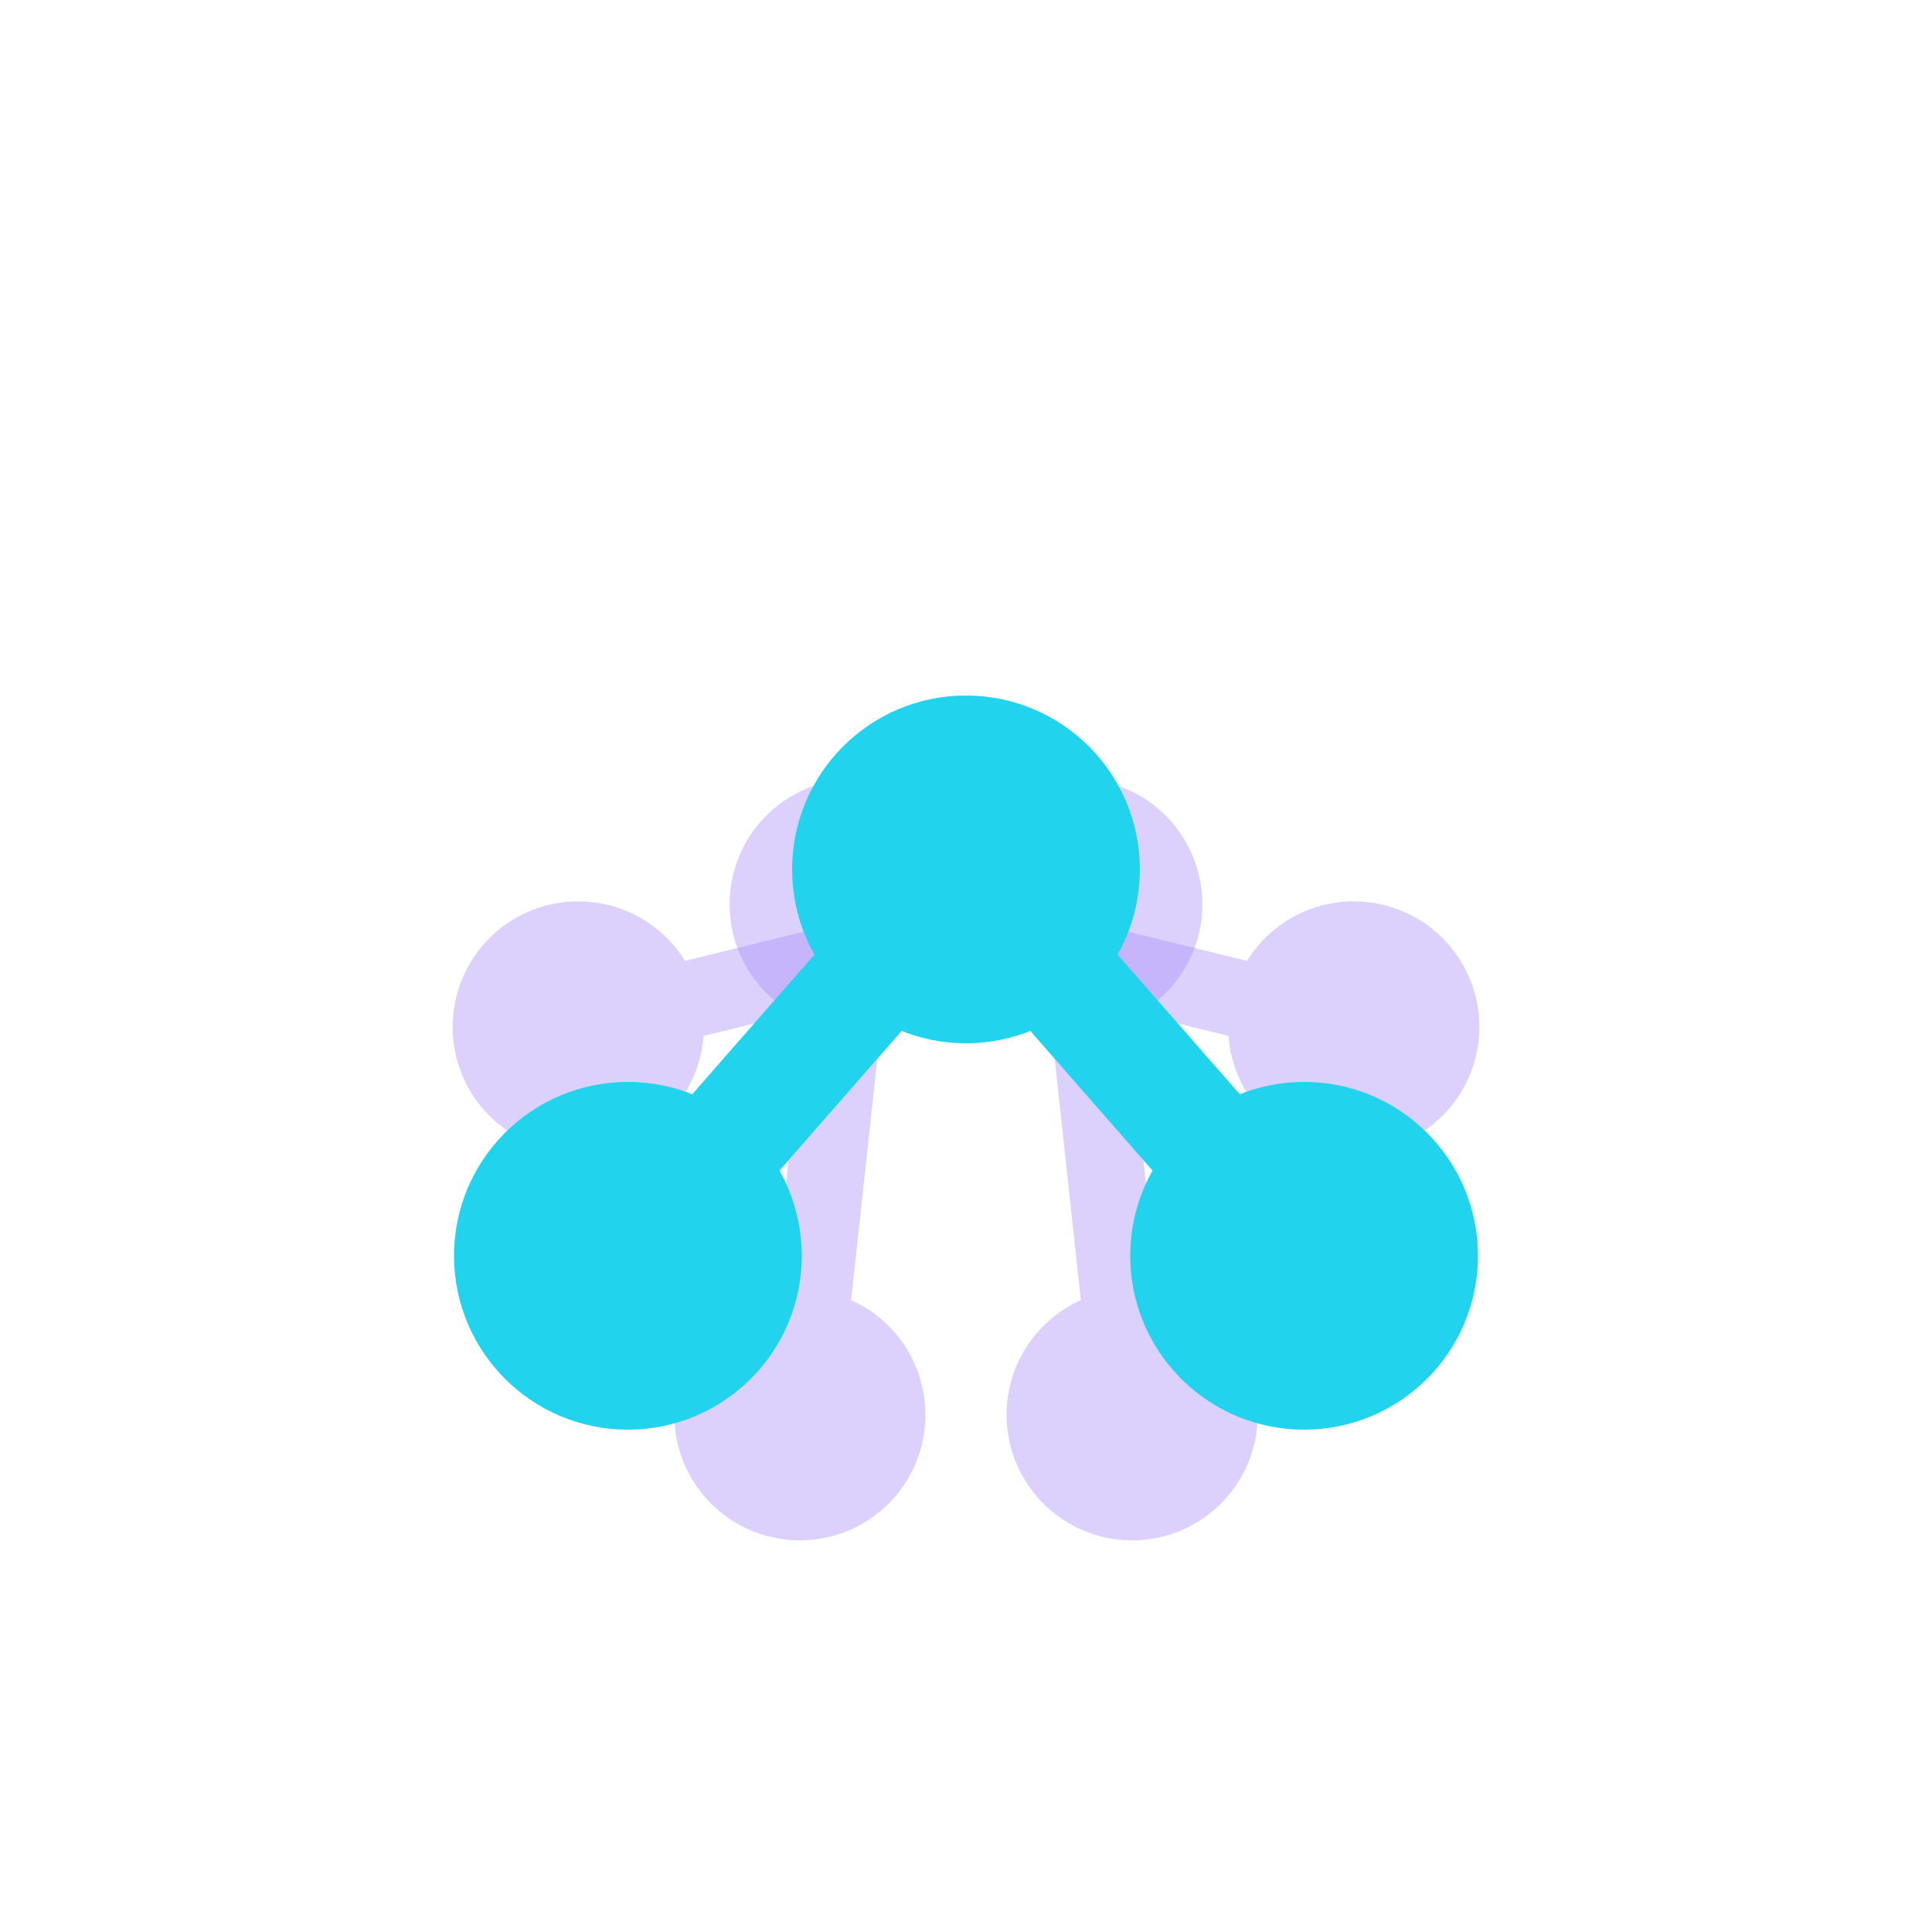
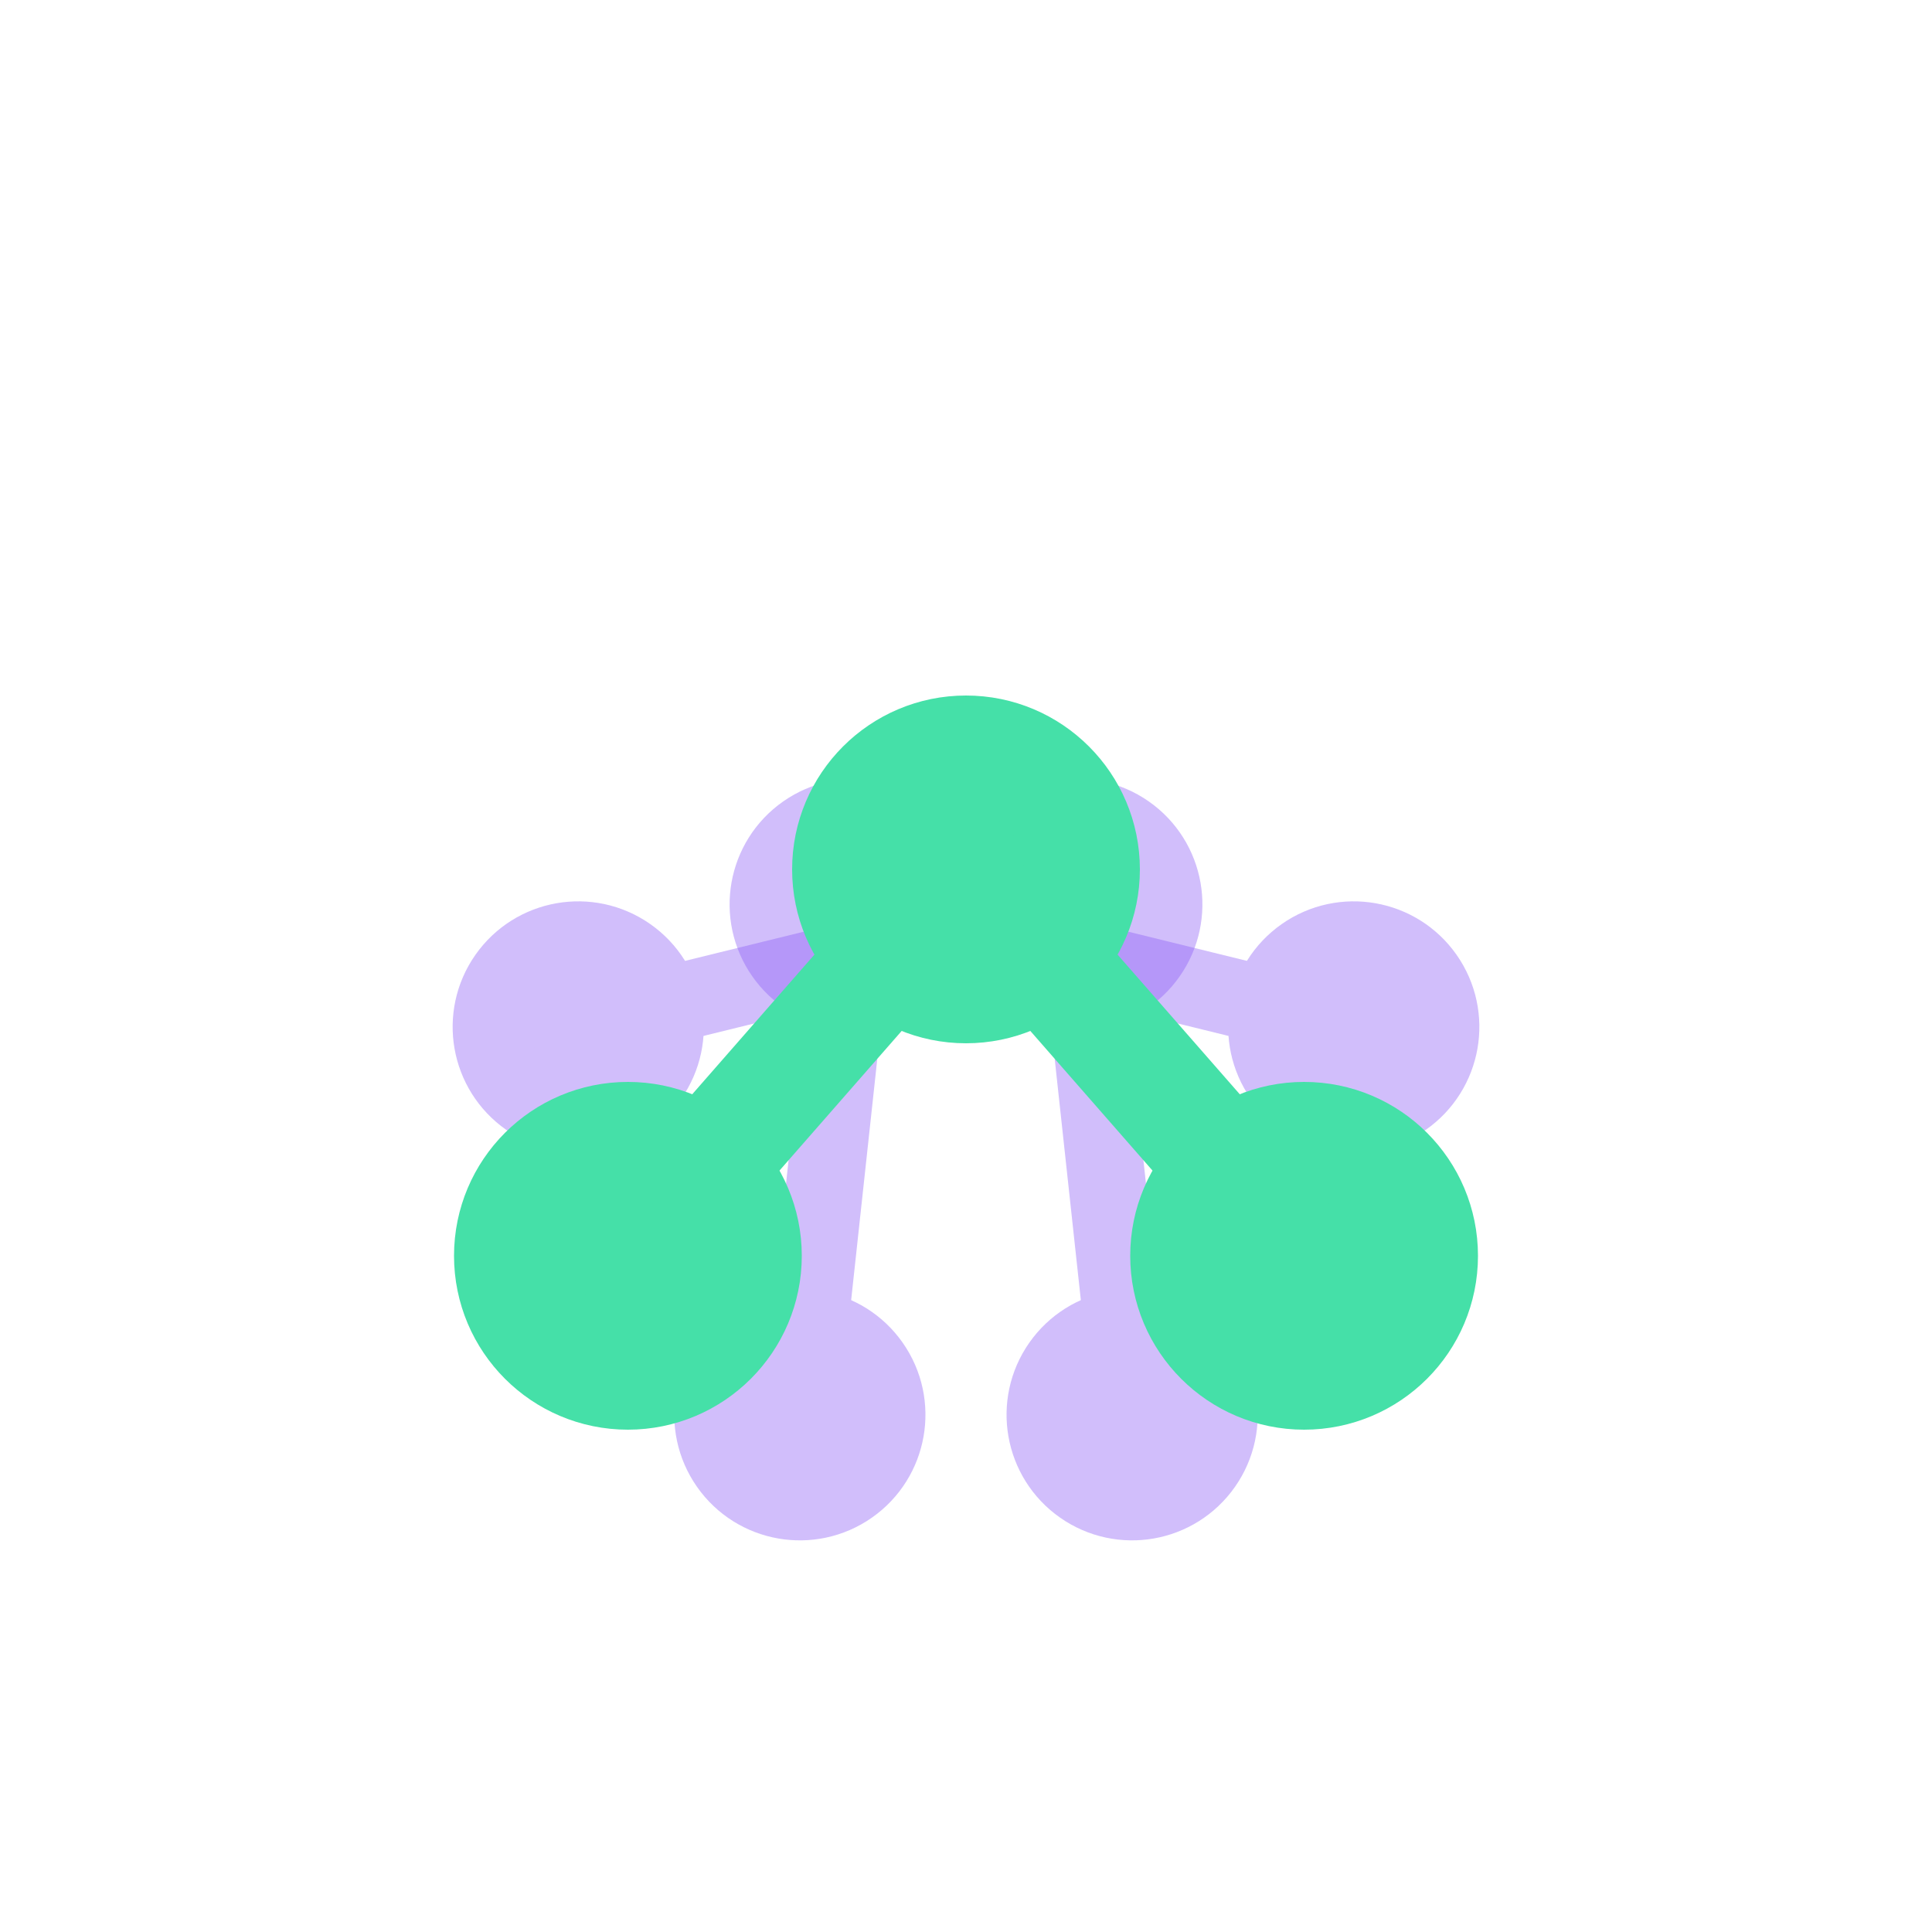
<svg xmlns="http://www.w3.org/2000/svg" width="32" height="32" viewBox="0 0 40 40" fill="none">
-   <g transform="rotate(-35 20 22)" stroke="#A78BFA" stroke-width="1.6" stroke-linecap="round" stroke-linejoin="round" opacity="0.4">
+   <g transform="rotate(-35 20 22)" stroke="#8B5CF6" stroke-width="1.6" stroke-linecap="round" stroke-linejoin="round" opacity="0.4">
    <path d="M 13 26 L 20 18 L 27 26" />
-     <circle cx="13" cy="26" r="1.8" fill="#A78BFA" />
-     <circle cx="20" cy="18" r="1.8" fill="#A78BFA" />
-     <circle cx="27" cy="26" r="1.8" fill="#A78BFA" />
+     <circle cx="13" cy="26" r="1.8" fill="#8B5CF6" />
+     <circle cx="20" cy="18" r="1.8" fill="#8B5CF6" />
+     <circle cx="27" cy="26" r="1.8" fill="#8B5CF6" />
  </g>
-   <g transform="rotate(35 20 22)" stroke="#A78BFA" stroke-width="1.6" stroke-linecap="round" stroke-linejoin="round" opacity="0.4">
+   <g transform="rotate(35 20 22)" stroke="#8B5CF6" stroke-width="1.6" stroke-linecap="round" stroke-linejoin="round" opacity="0.4">
    <path d="M 13 26 L 20 18 L 27 26" />
-     <circle cx="13" cy="26" r="1.8" fill="#A78BFA" />
-     <circle cx="20" cy="18" r="1.8" fill="#A78BFA" />
-     <circle cx="27" cy="26" r="1.8" fill="#A78BFA" />
+     <circle cx="13" cy="26" r="1.8" fill="#8B5CF6" />
+     <circle cx="20" cy="18" r="1.8" fill="#8B5CF6" />
+     <circle cx="27" cy="26" r="1.8" fill="#8B5CF6" />
  </g>
-   <g stroke="#22D3EE" stroke-width="2.4" stroke-linecap="round" stroke-linejoin="round">
+   <g stroke="#45E0A8" stroke-width="2.4" stroke-linecap="round" stroke-linejoin="round">
    <path d="M 13 26 L 20 18 L 27 26" />
-     <circle cx="13" cy="26" r="2.4" fill="#22D3EE" />
-     <circle cx="20" cy="18" r="2.4" fill="#22D3EE" />
-     <circle cx="27" cy="26" r="2.4" fill="#22D3EE" />
+     <circle cx="13" cy="26" r="2.4" fill="#45E0A8" />
+     <circle cx="20" cy="18" r="2.4" fill="#45E0A8" />
+     <circle cx="27" cy="26" r="2.4" fill="#45E0A8" />
  </g>
</svg>
